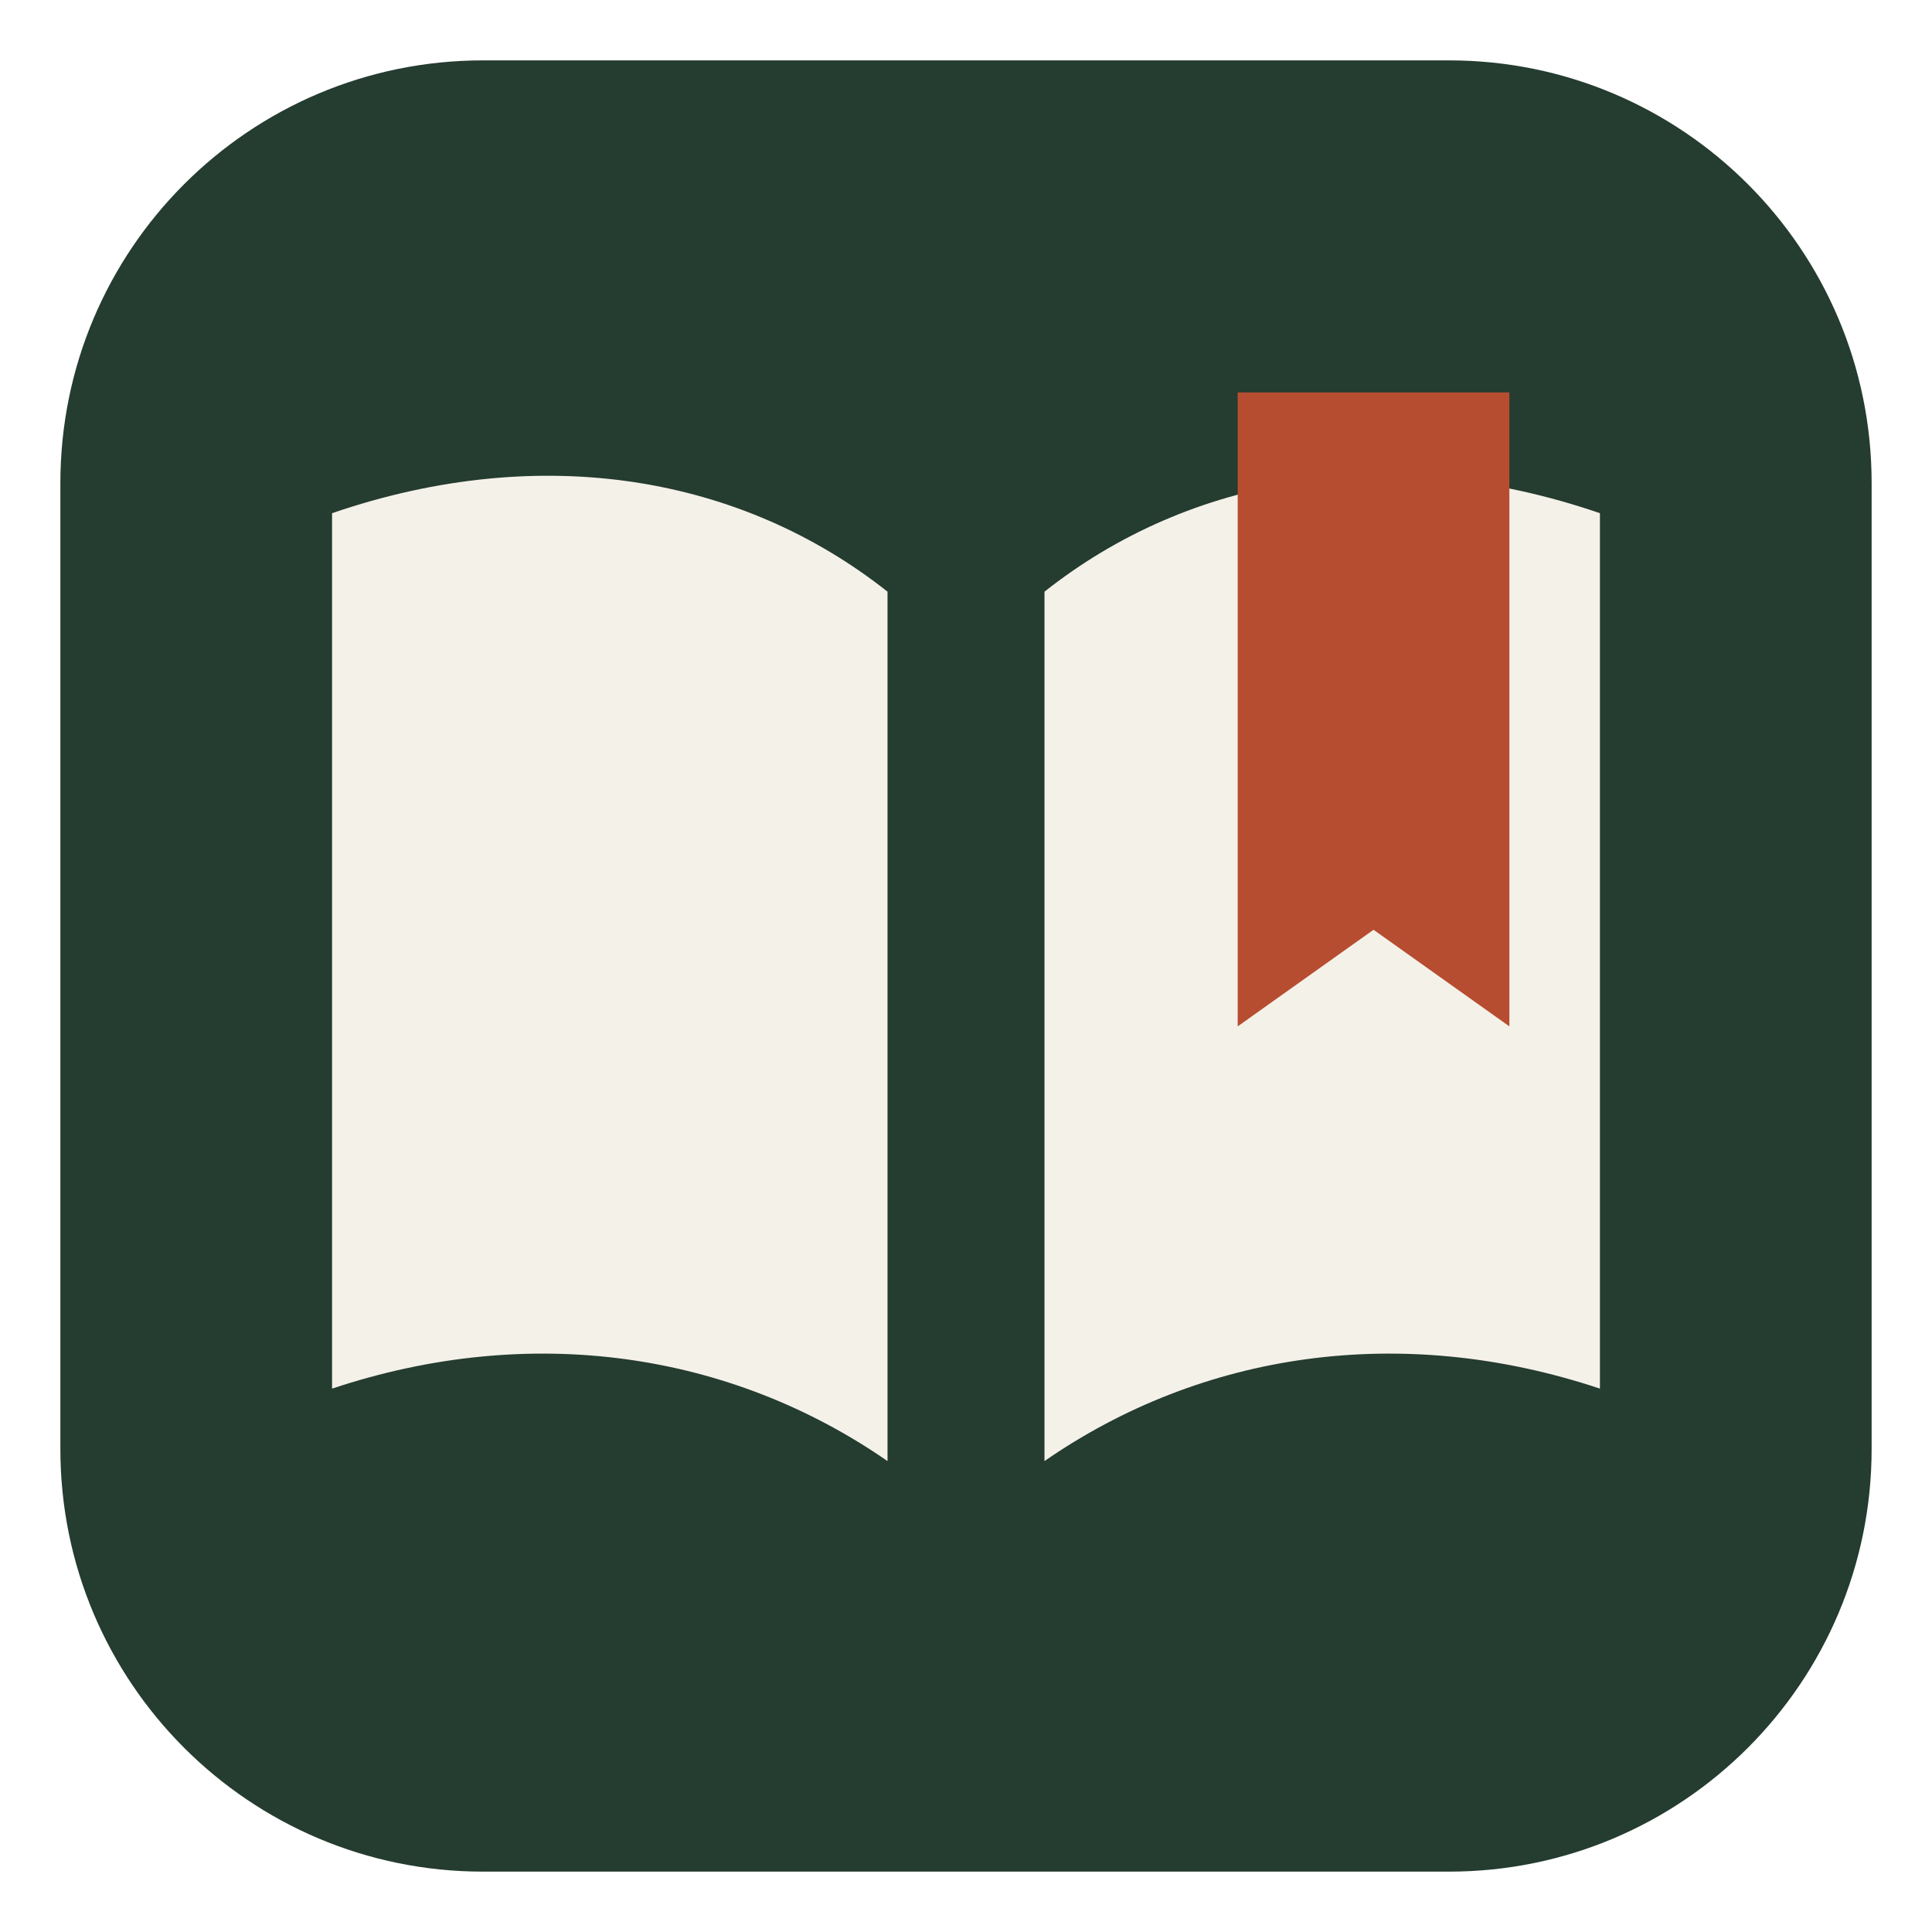
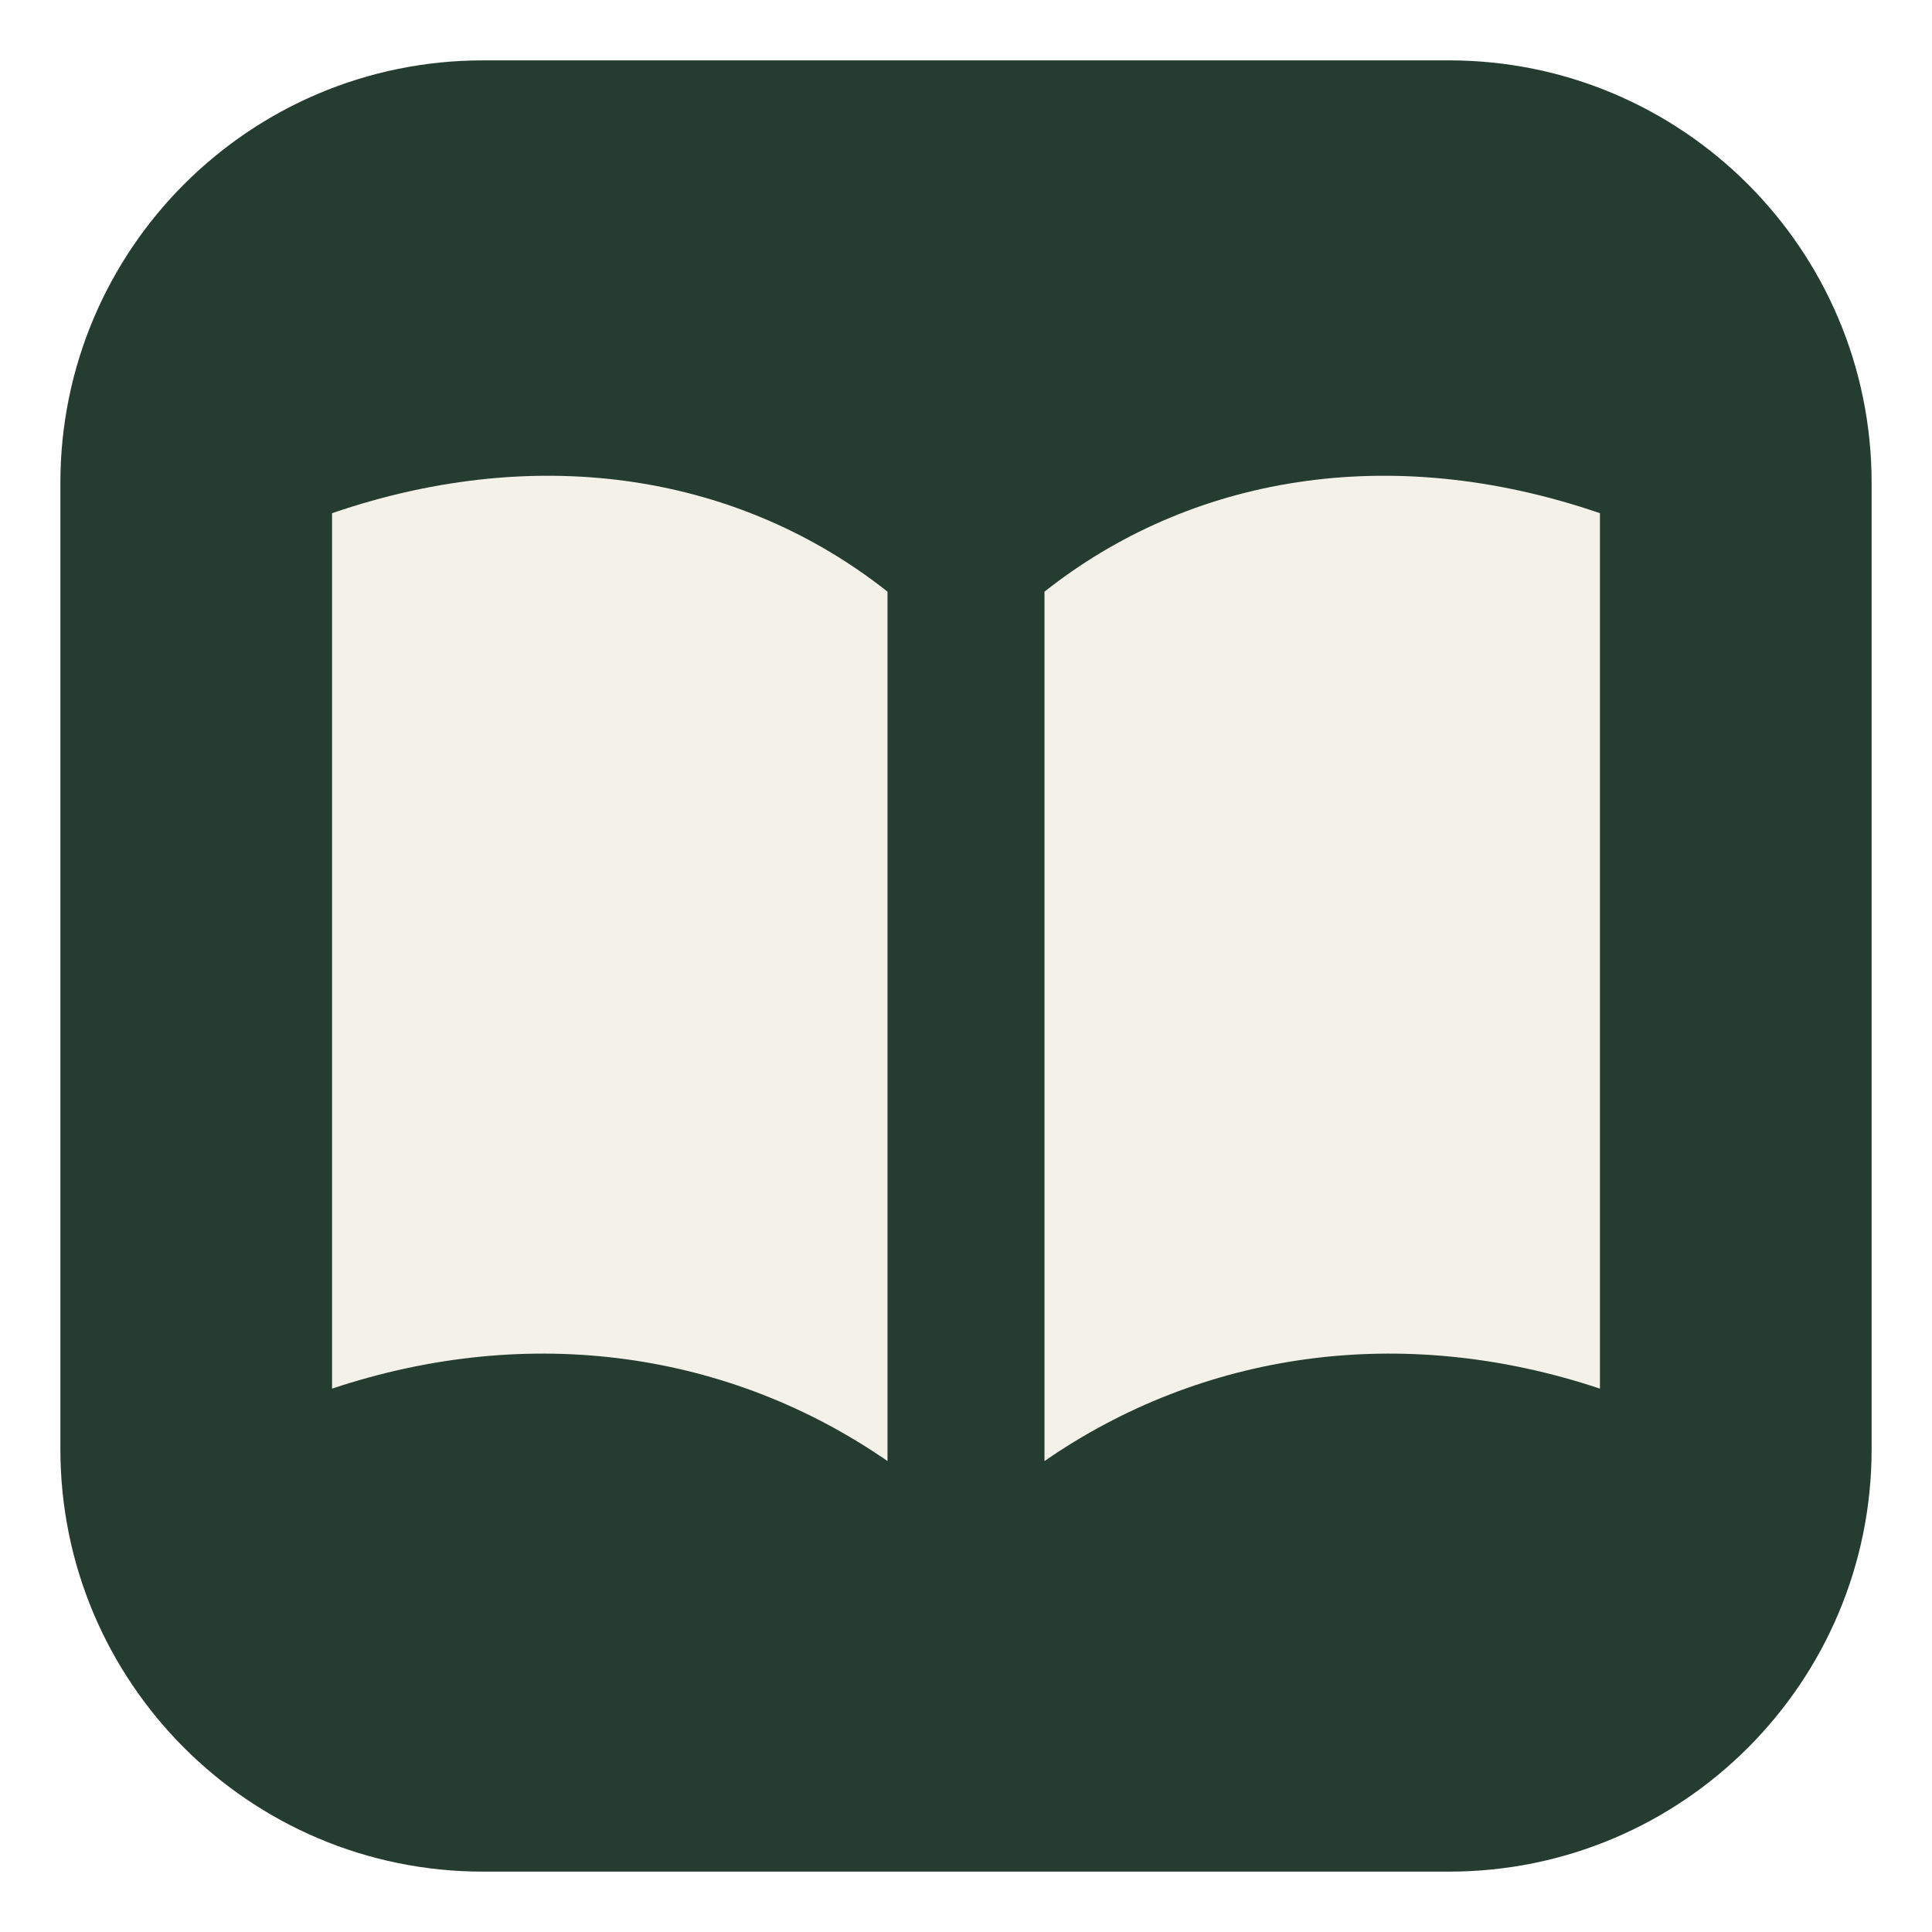
<svg xmlns="http://www.w3.org/2000/svg" viewBox="0 0 32 32">
  <rect x="1" y="1" width="30" height="30" rx="7" fill="#253c30" />
  <path fill="#f4f1e9" d="M5.5 8.5c3.5-1.2 6.8-.6 9.2 1.3v14.4c-2.6-1.8-5.9-2.3-9.2-1.2Zm21 0c-3.5-1.2-6.8-.6-9.2 1.3v14.4c2.6-1.8 5.9-2.3 9.2-1.2Z" />
-   <path fill="#b74d30" d="M20.5 6.5H25V17l-2.25-1.6L20.5 17Z" />
</svg>
